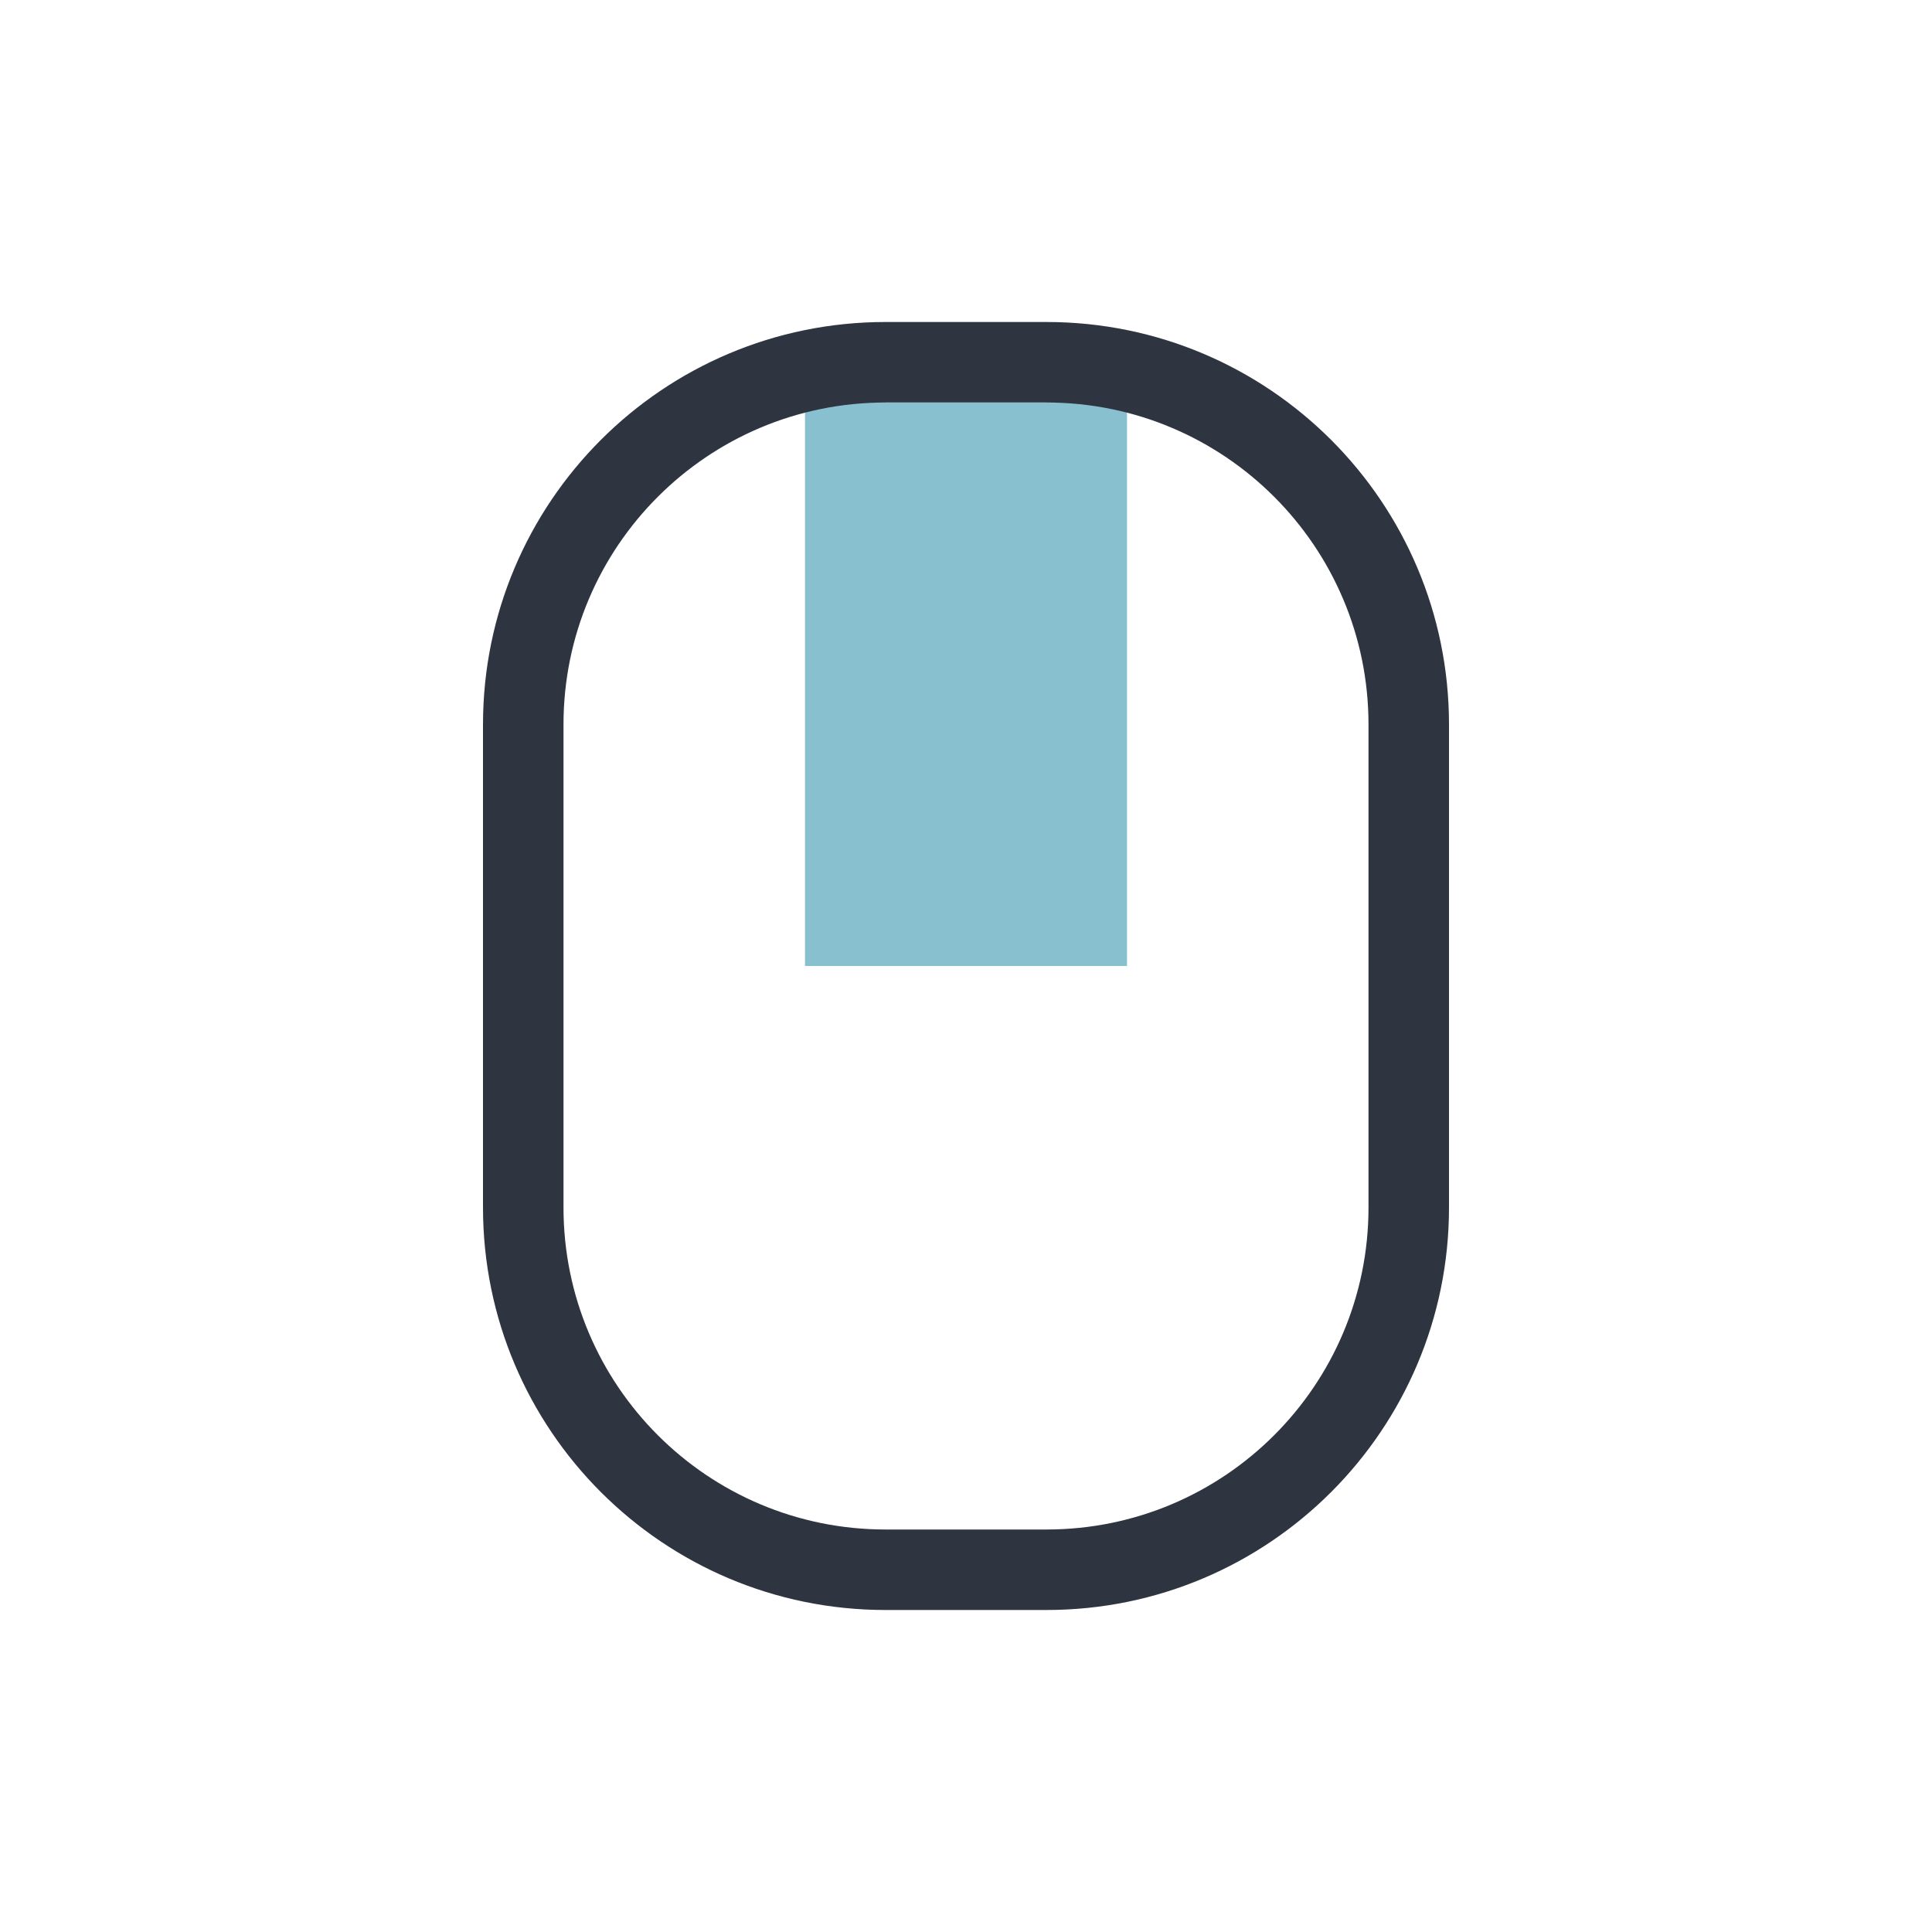
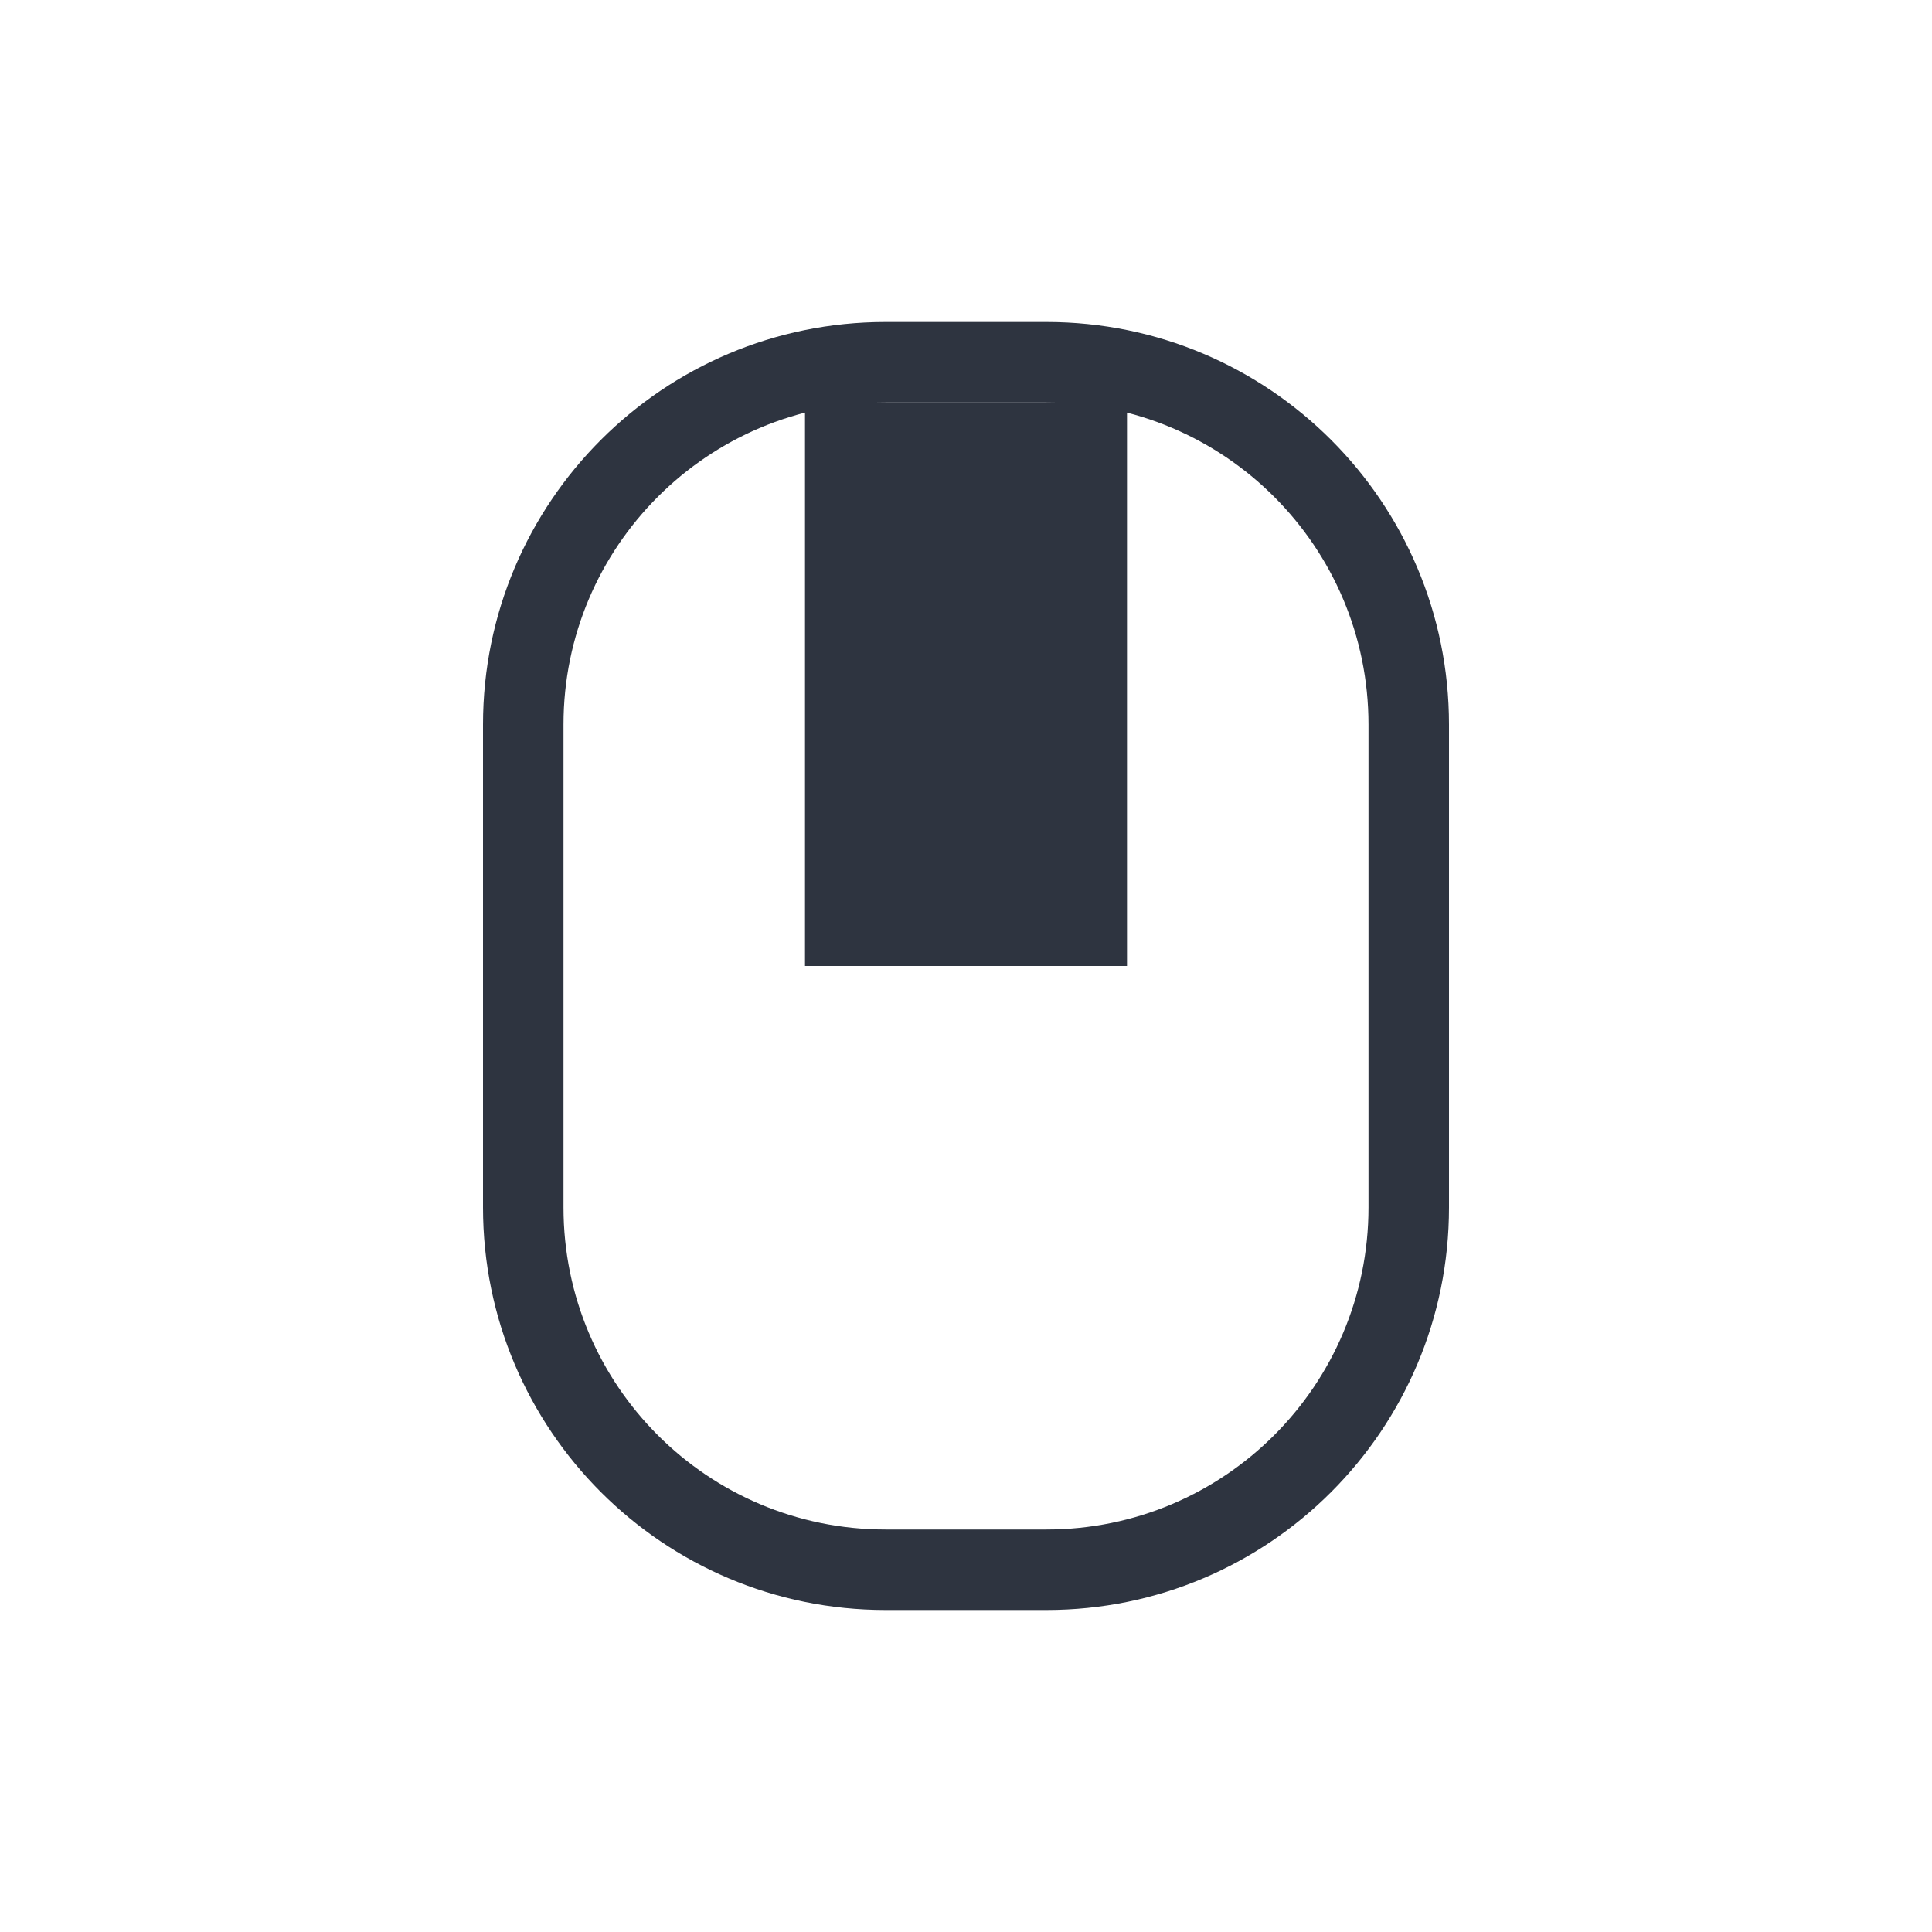
- <svg xmlns="http://www.w3.org/2000/svg" width="24" height="24">
+ <svg xmlns="http://www.w3.org/2000/svg" width="24" height="24" version="1.1">
  <style type="text/css">.ColorScheme-Text {
            color:#2e3440;
        }
        .ColorScheme-Highlight {
            color:#88c0d0;
        }</style>
-   <g transform="translate(1,1)" fill="currentColor">
+   <g transform="translate(1,1)" fill="#2e3440">
    <rect class="ColorScheme-Highlight" x="9" y="4" width="4" height="7" fill-rule="evenodd" />
    <path class="ColorScheme-Text" d="M10 3a5 5 0 0 0-5 5v6a5 5 0 0 0 5 5h2a5 5 0 0 0 5-5V8a5 5 0 0 0-5-5zm0 1h2a4 4 0 0 1 4 4v6a4 4 0 0 1-4 4h-2a4 4 0 0 1-4-4V8a4 4 0 0 1 4-4z" />
  </g>
</svg>
